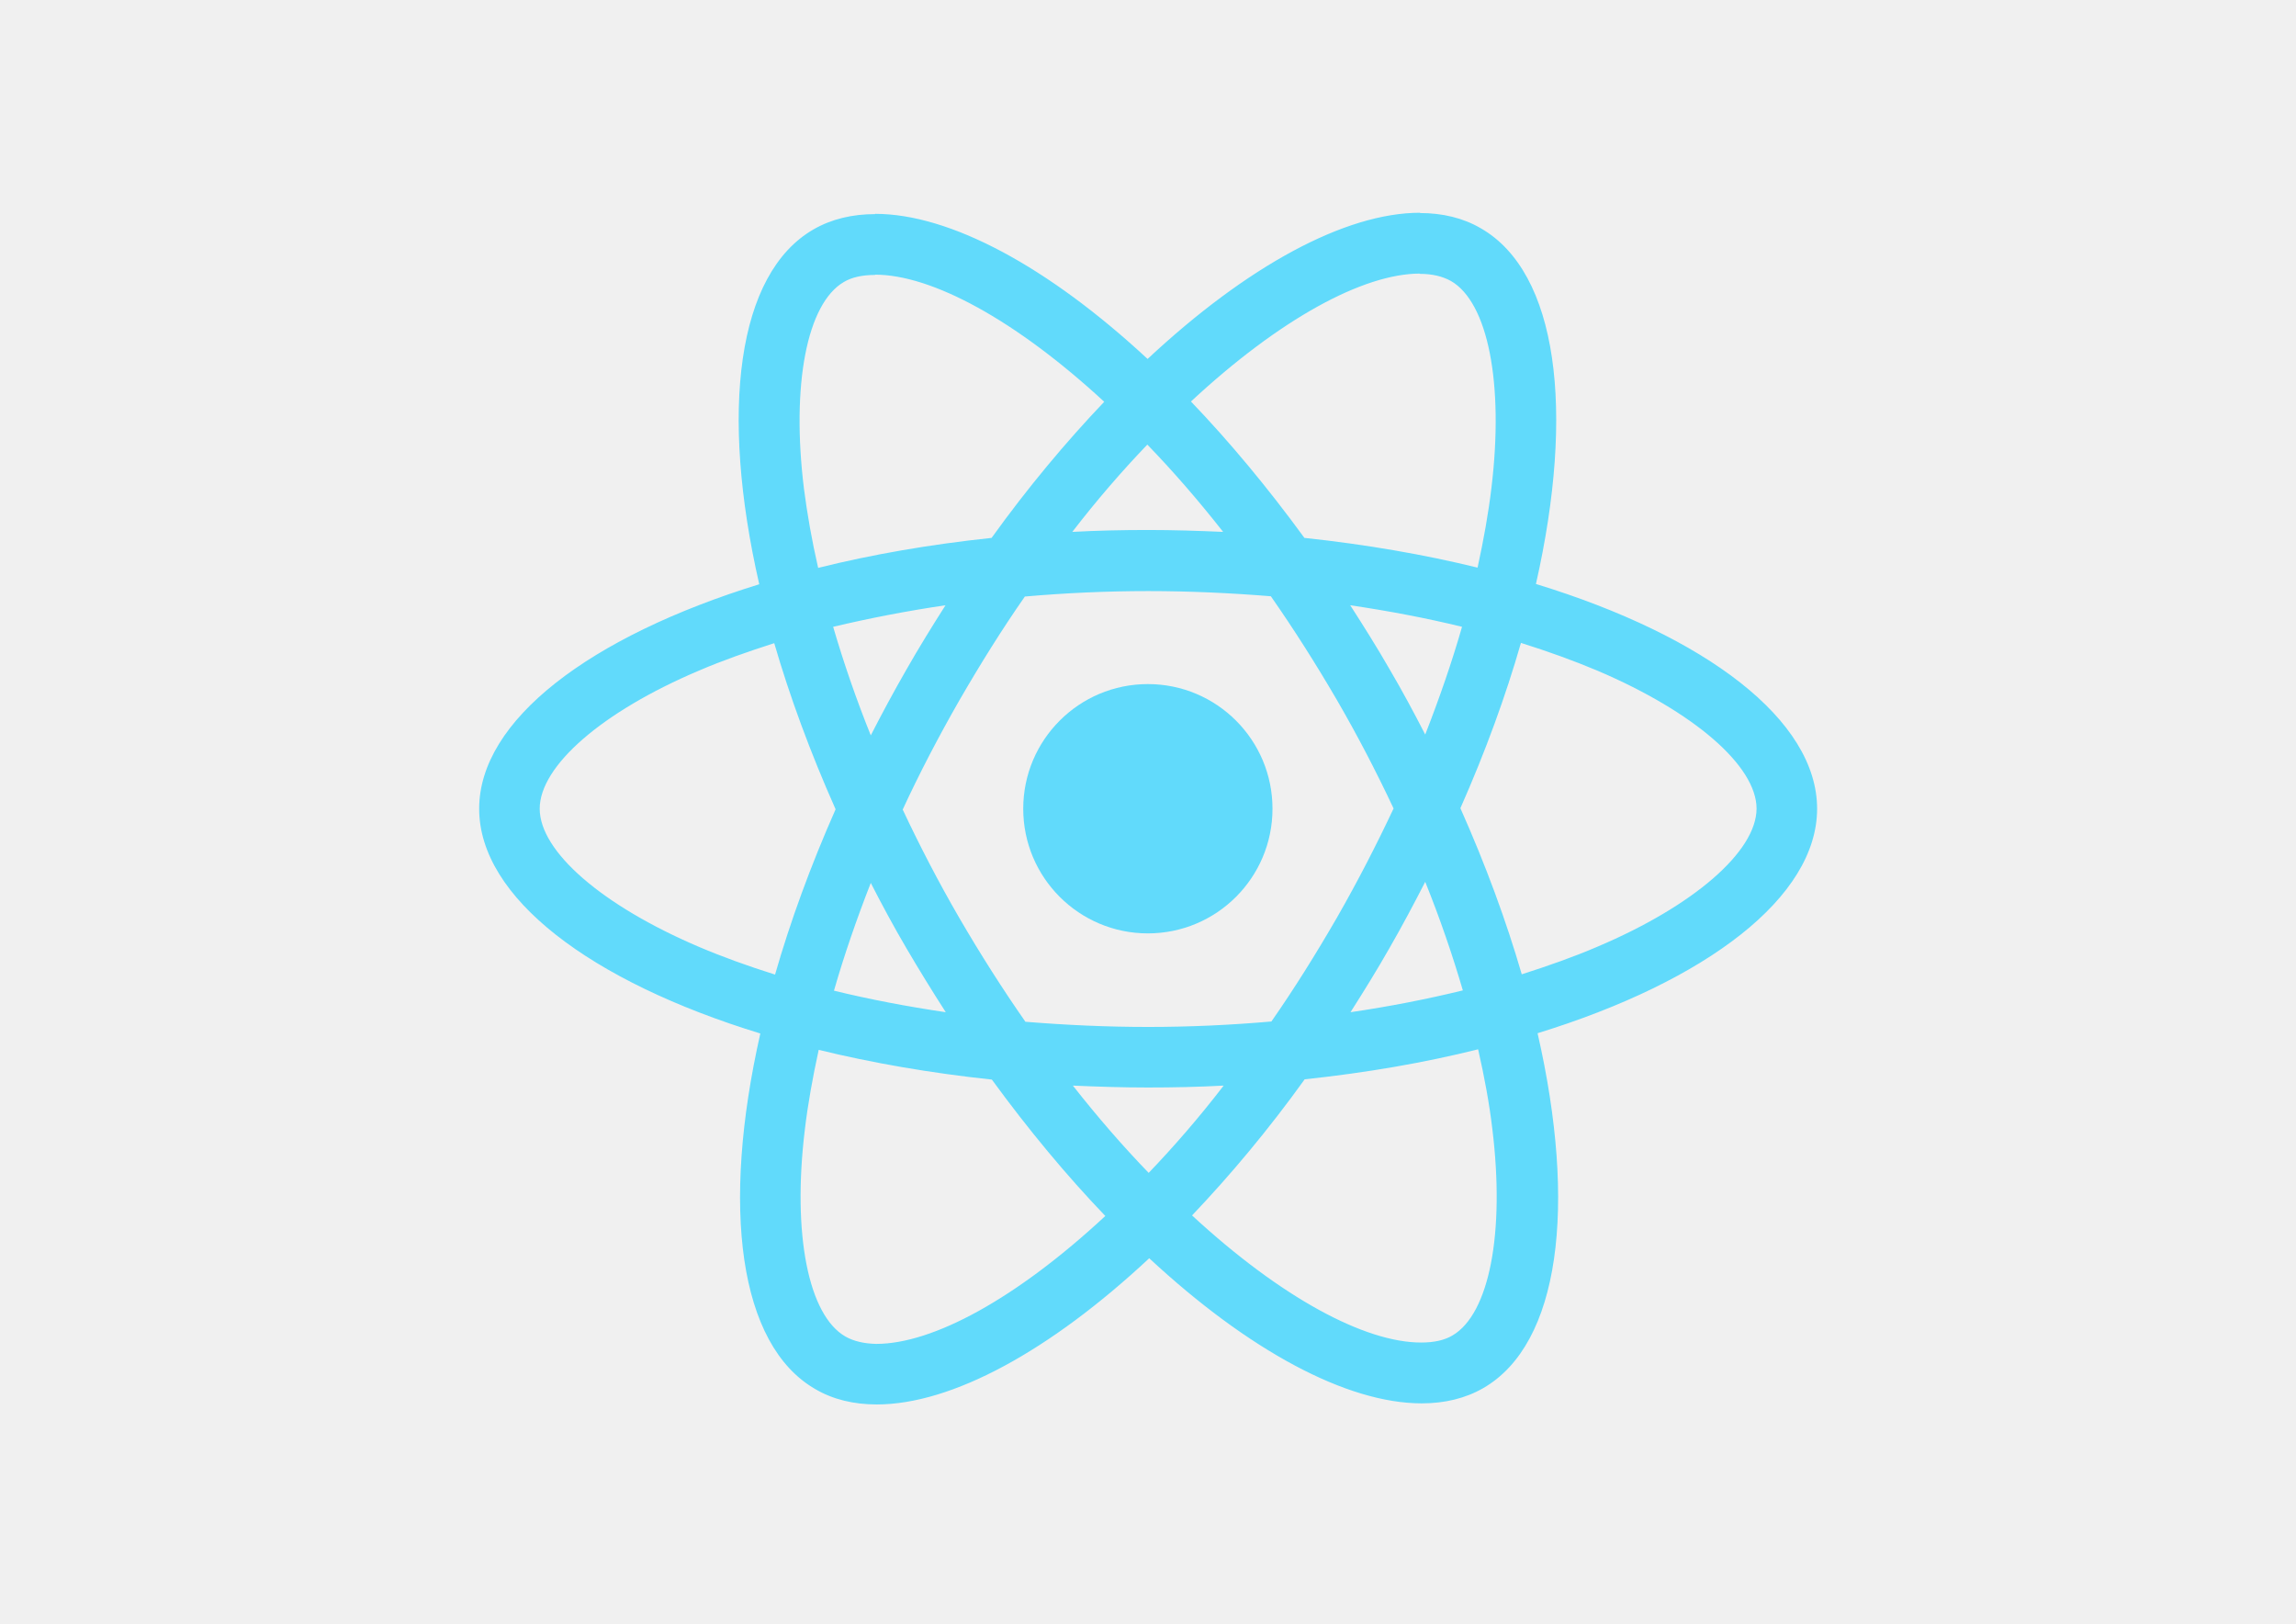
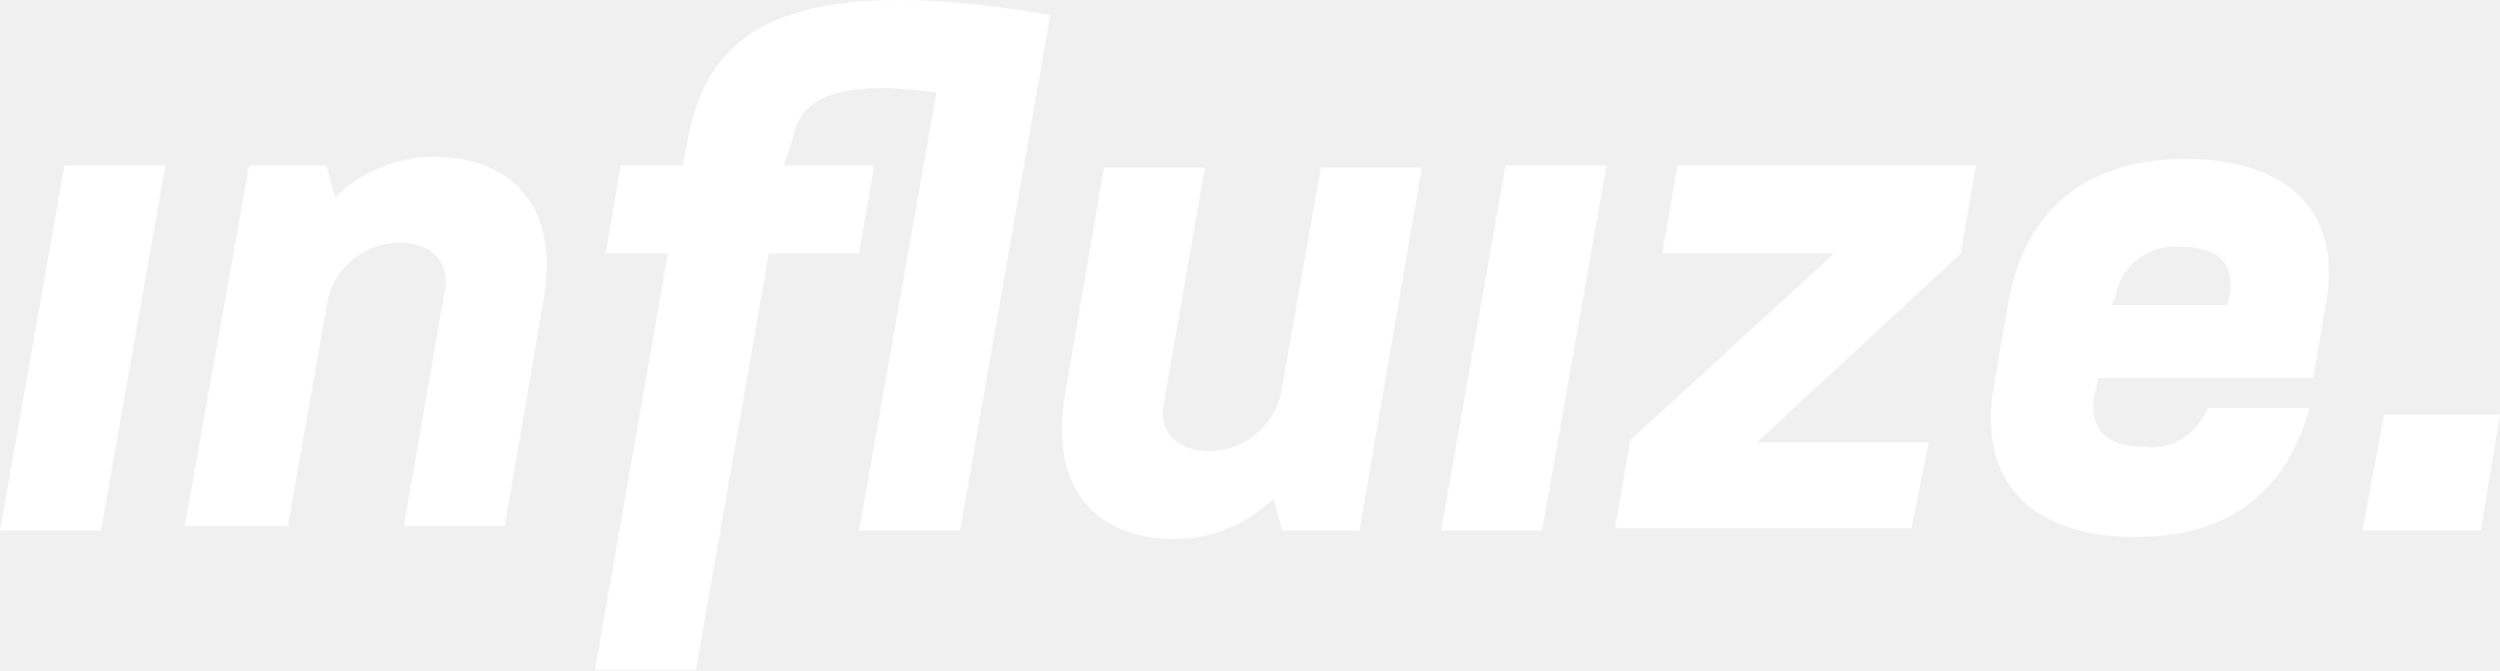
- <svg xmlns="http://www.w3.org/2000/svg" viewBox="0 0 841.9 595.3">
-   <g fill="#61DAFB">
-     <path d="M666.3 296.5c0-32.5-40.7-63.3-103.1-82.4 14.4-63.6 8-114.2-20.2-130.4-6.5-3.8-14.1-5.6-22.4-5.6v22.3c4.6 0 8.3.9 11.4 2.6 13.6 7.8 19.5 37.5 14.9 75.7-1.1 9.4-2.9 19.3-5.1 29.4-19.6-4.8-41-8.5-63.5-10.9-13.5-18.5-27.5-35.3-41.6-50 32.6-30.3 63.2-46.9 84-46.9V78c-27.5 0-63.5 19.6-99.9 53.6-36.4-33.8-72.4-53.2-99.9-53.2v22.3c20.7 0 51.4 16.5 84 46.6-14 14.7-28 31.4-41.3 49.9-22.6 2.4-44 6.1-63.6 11-2.3-10-4-19.7-5.2-29-4.7-38.2 1.1-67.9 14.6-75.8 3-1.8 6.9-2.6 11.5-2.6V78.5c-8.4 0-16 1.8-22.6 5.6-28.1 16.2-34.4 66.7-19.9 130.1-62.2 19.2-102.7 49.9-102.7 82.3 0 32.5 40.7 63.3 103.1 82.4-14.4 63.6-8 114.2 20.2 130.4 6.5 3.8 14.1 5.6 22.5 5.6 27.5 0 63.5-19.6 99.9-53.6 36.4 33.8 72.4 53.2 99.9 53.2 8.4 0 16-1.8 22.6-5.6 28.1-16.2 34.4-66.7 19.9-130.1 62-19.1 102.5-49.9 102.5-82.3zm-130.2-66.7c-3.7 12.9-8.3 26.2-13.5 39.5-4.1-8-8.4-16-13.1-24-4.6-8-9.5-15.8-14.4-23.4 14.2 2.1 27.9 4.7 41 7.9zm-45.8 106.5c-7.8 13.5-15.8 26.3-24.1 38.2-14.9 1.3-30 2-45.2 2-15.1 0-30.2-.7-45-1.9-8.3-11.9-16.4-24.6-24.2-38-7.6-13.1-14.5-26.4-20.8-39.8 6.2-13.4 13.2-26.8 20.7-39.9 7.8-13.5 15.8-26.3 24.1-38.2 14.9-1.3 30-2 45.2-2 15.1 0 30.2.7 45 1.9 8.3 11.9 16.4 24.6 24.2 38 7.6 13.1 14.5 26.4 20.8 39.8-6.3 13.4-13.2 26.8-20.7 39.9zm32.3-13c5.4 13.4 10 26.8 13.8 39.8-13.1 3.2-26.9 5.9-41.2 8 4.9-7.7 9.8-15.6 14.4-23.7 4.6-8 8.9-16.1 13-24.1zM421.2 430c-9.3-9.6-18.6-20.3-27.8-32 9 .4 18.2.7 27.5.7 9.4 0 18.7-.2 27.8-.7-9 11.7-18.3 22.4-27.5 32zm-74.4-58.9c-14.2-2.1-27.9-4.7-41-7.9 3.7-12.9 8.3-26.2 13.5-39.5 4.1 8 8.4 16 13.1 24 4.7 8 9.5 15.8 14.4 23.4zM420.7 163c9.3 9.6 18.6 20.3 27.8 32-9-.4-18.2-.7-27.5-.7-9.4 0-18.7.2-27.8.7 9-11.7 18.3-22.4 27.5-32zm-74 58.9c-4.9 7.7-9.8 15.6-14.4 23.7-4.6 8-8.9 16-13 24-5.4-13.4-10-26.8-13.8-39.8 13.1-3.1 26.9-5.8 41.2-7.9zm-90.5 125.2c-35.4-15.1-58.3-34.9-58.3-50.6 0-15.7 22.9-35.6 58.3-50.6 8.6-3.7 18-7 27.7-10.1 5.7 19.6 13.2 40 22.5 60.9-9.2 20.8-16.6 41.1-22.2 60.6-9.9-3.1-19.3-6.5-28-10.2zM310 490c-13.6-7.8-19.5-37.5-14.9-75.7 1.1-9.4 2.9-19.3 5.1-29.4 19.6 4.8 41 8.5 63.5 10.9 13.5 18.5 27.5 35.3 41.6 50-32.6 30.3-63.2 46.9-84 46.9-4.5-.1-8.3-1-11.3-2.7zm237.2-76.2c4.7 38.2-1.1 67.9-14.6 75.8-3 1.8-6.9 2.6-11.5 2.6-20.7 0-51.4-16.5-84-46.6 14-14.7 28-31.4 41.3-49.9 22.6-2.4 44-6.1 63.6-11 2.3 10.1 4.1 19.8 5.2 29.1zm38.5-66.7c-8.6 3.7-18 7-27.7 10.1-5.7-19.6-13.2-40-22.5-60.9 9.2-20.8 16.6-41.1 22.2-60.6 9.9 3.1 19.3 6.5 28.1 10.2 35.4 15.1 58.3 34.9 58.3 50.6-.1 15.7-23 35.6-58.4 50.6zM320.8 78.4z" />
-     <circle cx="420.9" cy="296.5" r="45.7" />
-     <path d="M520.5 78.1z" />
-   </g>
+ <svg xmlns="http://www.w3.org/2000/svg" version="1.1" id="_Group_2" x="0px" y="0px" viewBox="0 0 116.4 31.2" style="enable-background:new 0 0 116.4 31.2;" xml:space="preserve" fill="#ffffff">
+   <path id="Path_8" d="M3,7.7h4.7l-3,17H0L3,7.7z" />
+   <path id="Path_9" d="M11.6,7.7h3.6l0.4,1.5c1.2-1.2,2.9-1.9,4.6-1.9c3.6,0,5.9,2.3,5.1,6.7l-1.8,10.5h-4.7l1.9-10.9  c0.3-1.6-0.8-2.3-2.1-2.3c-1.7,0-3.2,1.3-3.4,3l-1.8,10.2H8.6L11.6,7.7z" />
+   <path id="Path_10" d="M36.5,7.7h4.2l-0.7,4.1h-4.2l-3.4,19.4h-4.7l3.4-19.4h-2.9l0.7-4.1h2.9L32,6.6C32.7,2.9,34.6,0,41.9,0  c2.3,0,4.7,0.3,7,0.7l-4.2,24h-4.7l3.6-20.4c-0.9-0.1-1.8-0.2-2.5-0.2c-2.6,0-3.9,0.7-4.2,2.4L36.5,7.7z" />
+   <path id="Path_11" d="M63.3,24.7h-3.6l-0.4-1.5c-1.2,1.2-2.9,1.9-4.6,1.9c-3.6,0-5.9-2.3-5.1-6.8l1.8-10.5h4.7l-1.9,10.9  c-0.3,1.6,0.8,2.3,2.1,2.3c1.7,0,3.2-1.3,3.4-3l1.8-10.2h4.7L63.3,24.7z" />
+   <path id="Path_12" d="M70.1,7.7h4.7l-3,17h-4.7L70.1,7.7z" />
+   <path id="Path_13" d="M85.4,11.8h-8l0.7-4.1H92l-0.7,4.1l-9.5,8.8h8L89,24.6H75.2l0.7-4.1L85.4,11.8z" />
+   <path id="Path_14" d="M107.5,19.1c-1.1,3.9-3.8,5.9-8.1,5.9c-4.4,0-7.3-2.2-6.6-6.8l0.7-4.1c0.8-4.5,3.8-6.7,8.3-6.7  c4.5,0,7.3,2.3,6.5,6.7l-0.6,3.5H97.7l-0.2,0.9c-0.2,1.4,0.5,2.3,2.3,2.3c1.3,0.2,2.5-0.6,3-1.8H107.5z M98.3,14.2h5.4l0.1-0.4  c0.3-1.6-0.6-2.3-2.2-2.3c-1.5-0.2-2.9,0.9-3.1,2.3L98.3,14.2z" />
+   <path id="Path_15" d="M111,19.3h5.4l-0.9,5.4H110L111,19.3z" />
</svg>
